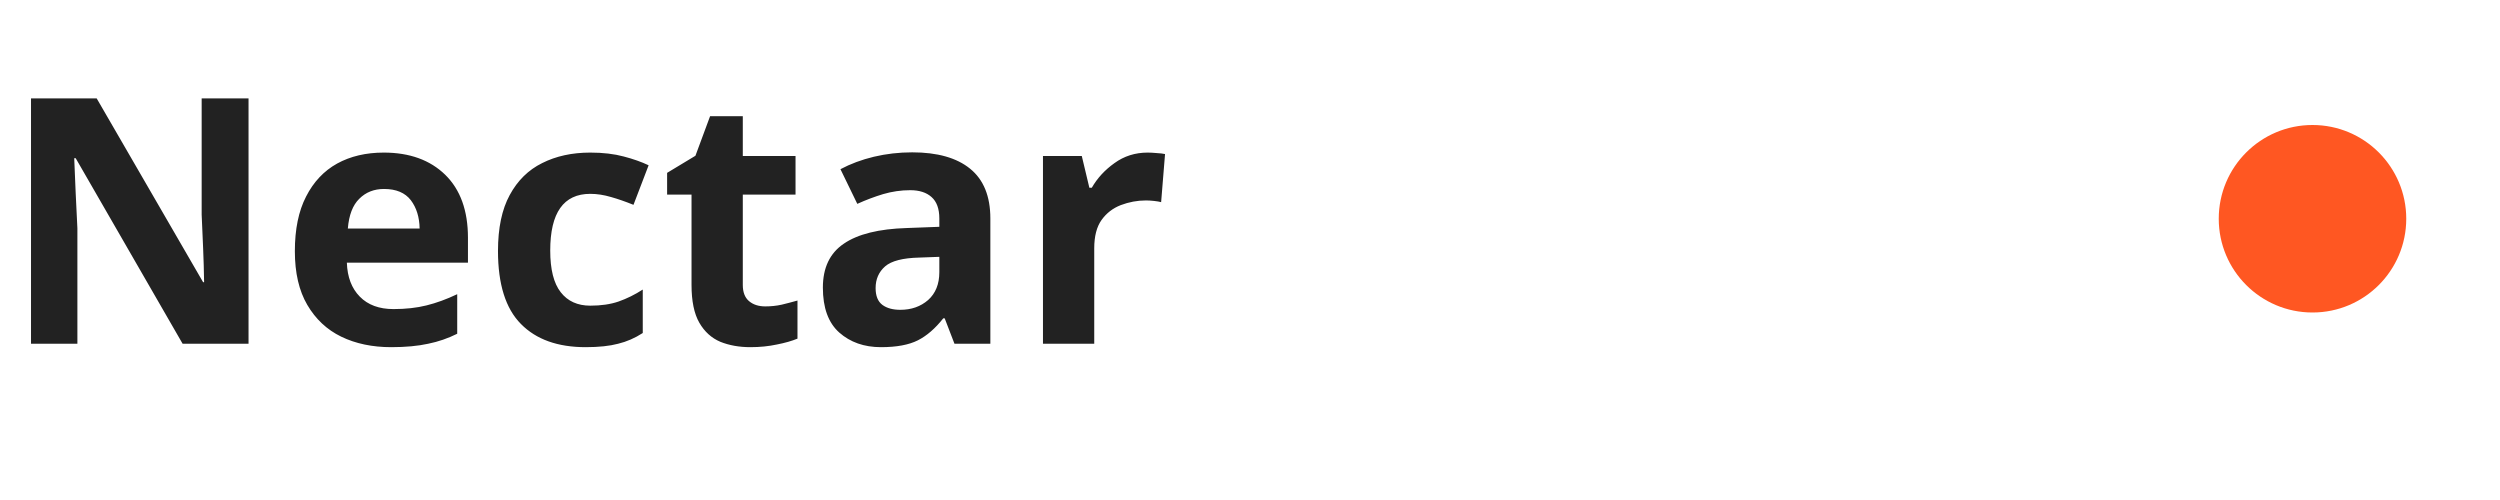
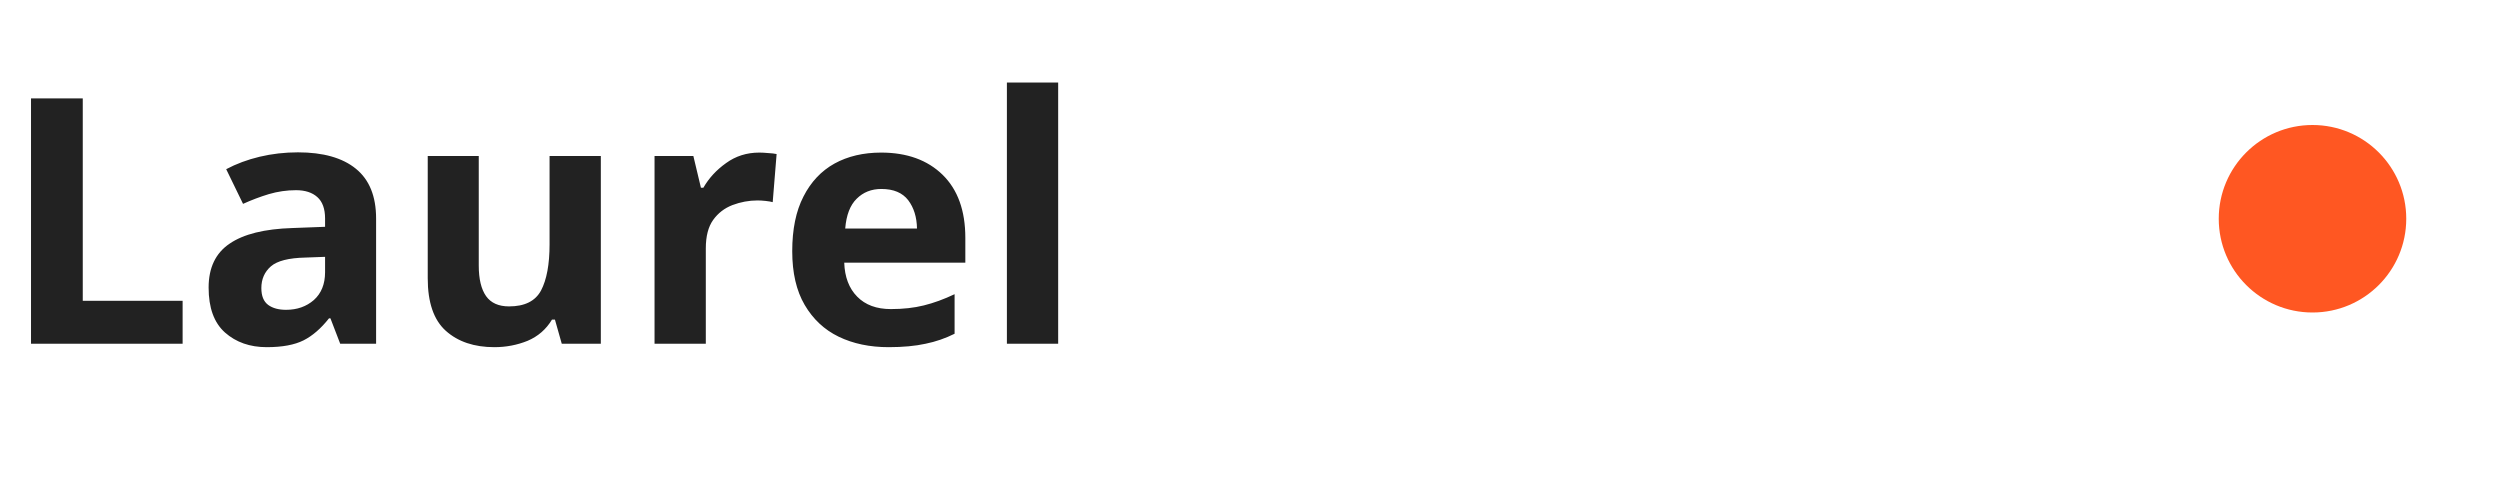
<svg xmlns="http://www.w3.org/2000/svg" viewBox="0 0 160 32" width="160" height="32">
-   <text x="0" y="22" font-family="ui-sans-serif, system-ui" font-size="22" font-weight="700" fill="#222">Nectar</text>
+   <text x="0" y="22" font-family="ui-sans-serif, system-ui" font-size="22" font-weight="700" fill="#222">Laurel</text>
  <circle cx="148" cy="14" r="6" fill="#FF5722" />
</svg>
